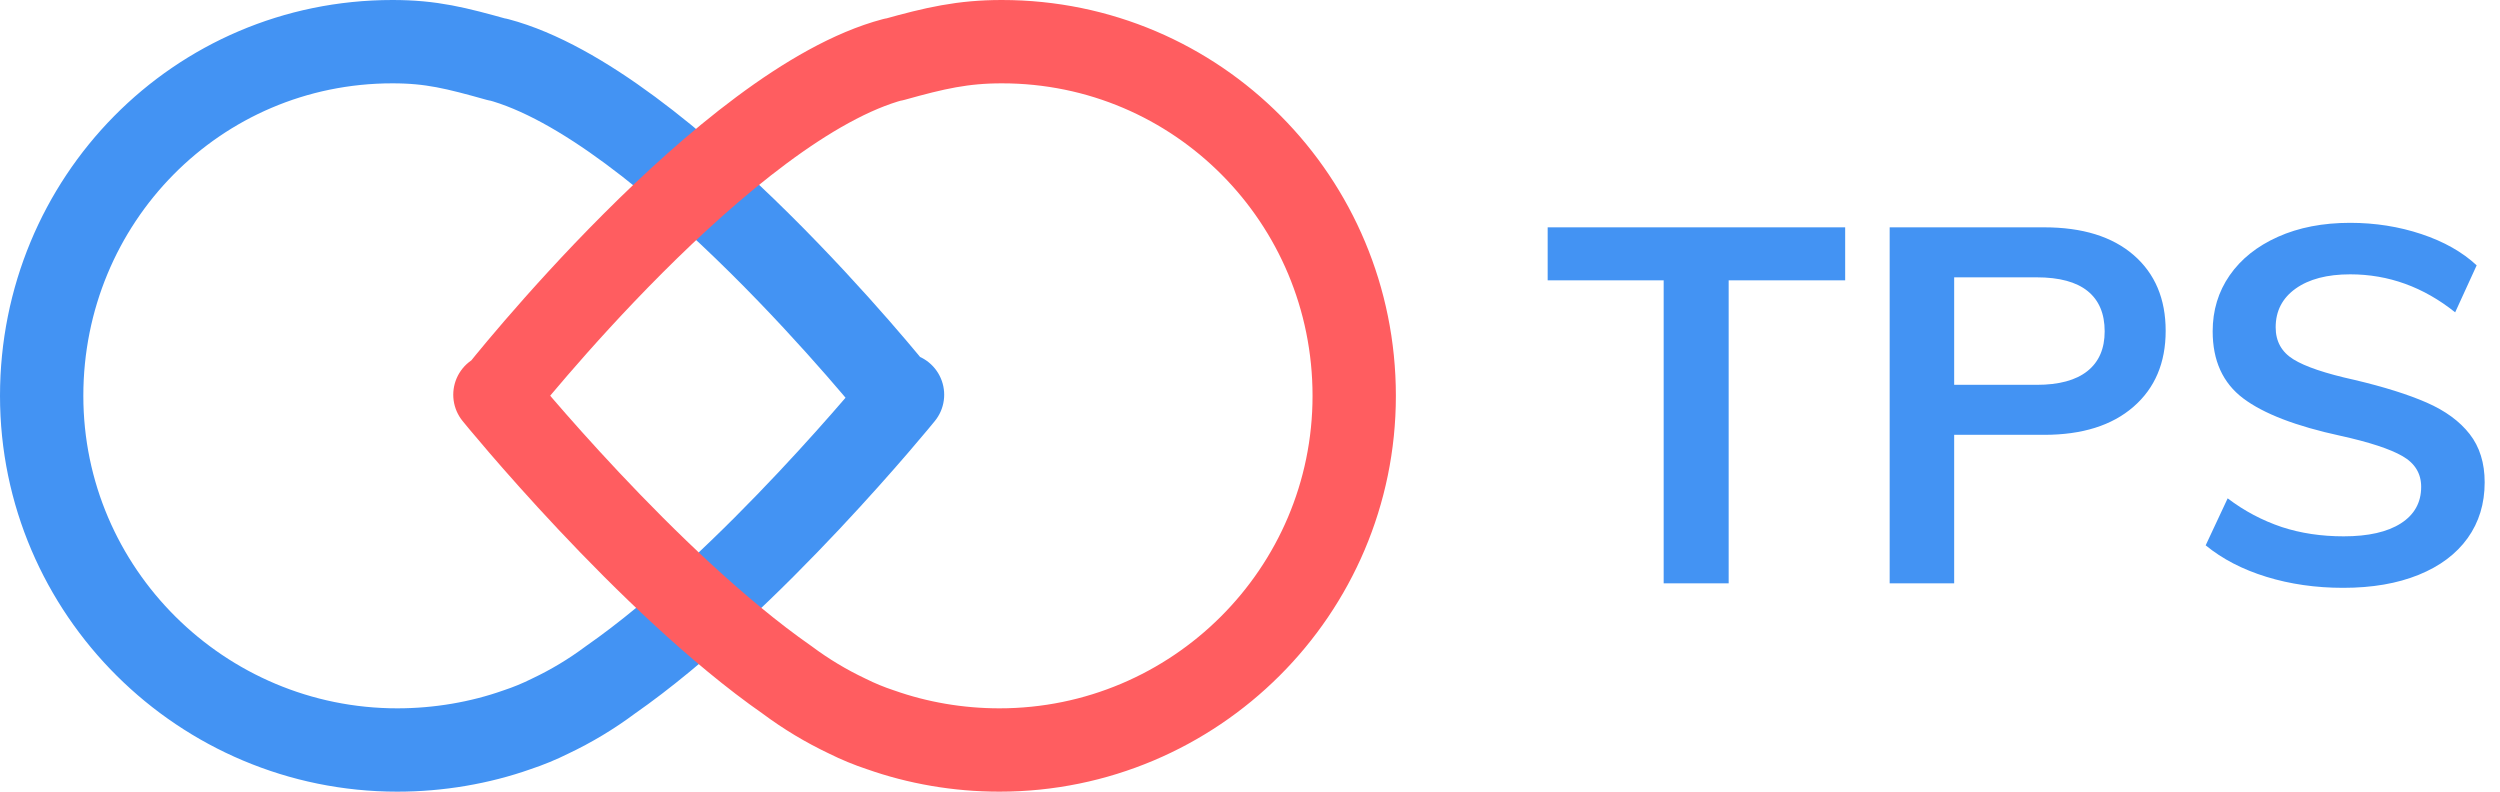
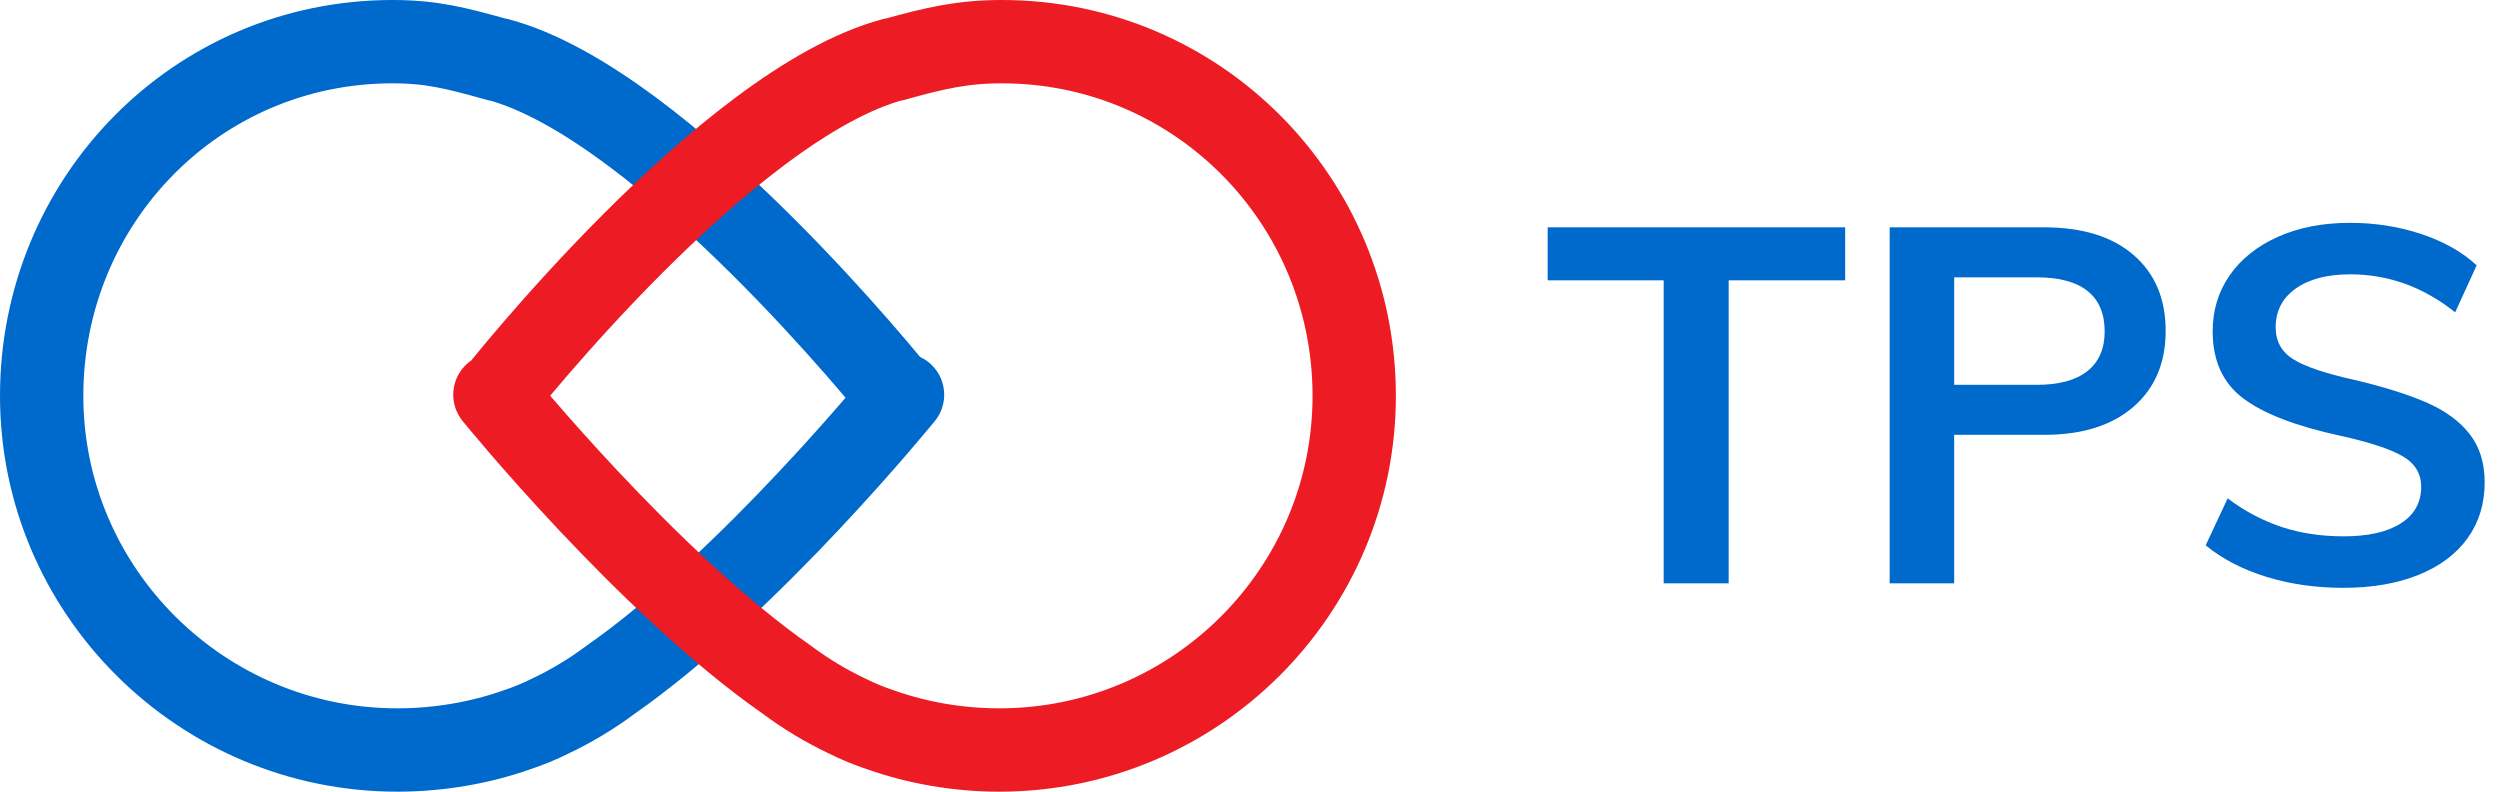
<svg xmlns="http://www.w3.org/2000/svg" width="120" height="38" viewBox="0 0 120 38">
  <g fill="none" fill-rule="evenodd">
-     <path d="M79.856 28V13.456h-5.568v-2.544h14.28v2.544h-5.592V28h-3.12zm10.848-17.088h7.416c1.84 0 3.272.444 4.296 1.332 1.024.888 1.536 2.1 1.536 3.636s-.516 2.752-1.548 3.648c-1.032.896-2.46 1.344-4.284 1.344H93.8V28h-3.096V10.912zm7.056 7.56c1.072 0 1.884-.22 2.436-.66.552-.44.828-1.076.828-1.908 0-.848-.272-1.492-.816-1.932-.544-.44-1.36-.66-2.448-.66H93.8v5.16h3.96zm11.028 9.216c-1.144-.352-2.116-.856-2.916-1.512l1.056-2.256a9.004 9.004 0 0 0 2.604 1.38c.904.296 1.892.444 2.964.444 1.184 0 2.1-.208 2.748-.624.648-.416.972-1 .972-1.752 0-.64-.3-1.132-.9-1.476-.6-.344-1.588-.668-2.964-.972-2.144-.464-3.704-1.064-4.68-1.8-.976-.736-1.464-1.808-1.464-3.216 0-1.008.272-1.904.816-2.688.544-.784 1.316-1.4 2.316-1.848 1-.448 2.156-.672 3.468-.672 1.2 0 2.34.18 3.42.54 1.08.36 1.964.86 2.652 1.5l-1.032 2.256c-1.52-1.216-3.2-1.824-5.04-1.824-1.104 0-1.976.228-2.616.684-.64.456-.96 1.076-.96 1.86 0 .672.284 1.184.852 1.536.568.352 1.54.68 2.916.984 1.424.336 2.584.7 3.48 1.092.896.392 1.584.896 2.064 1.512s.72 1.388.72 2.316c0 1.024-.272 1.916-.816 2.676-.544.76-1.328 1.348-2.352 1.764-1.024.416-2.232.624-3.624.624-1.312 0-2.54-.176-3.684-.528z" fill="#4393F3" />
+     <path d="M79.856 28V13.456h-5.568v-2.544h14.28v2.544h-5.592V28h-3.12zm10.848-17.088h7.416c1.84 0 3.272.444 4.296 1.332 1.024.888 1.536 2.1 1.536 3.636s-.516 2.752-1.548 3.648c-1.032.896-2.46 1.344-4.284 1.344H93.8V28h-3.096V10.912zm7.056 7.56c1.072 0 1.884-.22 2.436-.66.552-.44.828-1.076.828-1.908 0-.848-.272-1.492-.816-1.932-.544-.44-1.36-.66-2.448-.66H93.8v5.16h3.96zm11.028 9.216c-1.144-.352-2.116-.856-2.916-1.512l1.056-2.256a9.004 9.004 0 0 0 2.604 1.38c.904.296 1.892.444 2.964.444 1.184 0 2.1-.208 2.748-.624.648-.416.972-1 .972-1.752 0-.64-.3-1.132-.9-1.476-.6-.344-1.588-.668-2.964-.972-2.144-.464-3.704-1.064-4.68-1.8-.976-.736-1.464-1.808-1.464-3.216 0-1.008.272-1.904.816-2.688.544-.784 1.316-1.4 2.316-1.848 1-.448 2.156-.672 3.468-.672 1.2 0 2.34.18 3.42.54 1.08.36 1.964.86 2.652 1.5l-1.032 2.256c-1.52-1.216-3.2-1.824-5.04-1.824-1.104 0-1.976.228-2.616.684-.64.456-.96 1.076-.96 1.86 0 .672.284 1.184.852 1.536.568.352 1.54.68 2.916.984 1.424.336 2.584.7 3.48 1.092.896.392 1.584.896 2.064 1.512s.72 1.388.72 2.316c0 1.024-.272 1.916-.816 2.676-.544.76-1.328 1.348-2.352 1.764-1.024.416-2.232.624-3.624.624-1.312 0-2.54-.176-3.684-.528z" fill="#0069CC" />
    <g stroke-width="4" stroke-linecap="round" stroke-linejoin="round">
-       <path d="M24.81 35.032a12.06 12.06 0 0 0 1.597-.658 16.934 16.934 0 0 0 2.885-1.735c6.716-4.68 14.029-13.692 14.029-13.692l-.28-.028S31.888 4.968 23.888 2.852v.012c-2-.56-3.177-.864-5.05-.864C9.455 2 2 9.612 2 19s7.686 17 17.072 17c1.984 0 3.967-.341 5.738-.968z" stroke="#4393F3" />
-       <path d="M42.268 35.032a12.06 12.06 0 0 1-1.597-.658 16.934 16.934 0 0 1-2.885-1.735c-6.716-4.68-14.03-13.692-14.03-13.692l.13-.028S34.888 4.968 42.888 2.852v.012c2-.56 3.328-.864 5.2-.864 9.384 0 16.914 7.612 16.914 17S57.355 36 47.97 36c-1.985 0-3.93-.341-5.7-.968z" stroke="#FF5D60" />
+       <path d="M24.81 35.032a12.06 12.06 0 0 0 1.597-.658 16.934 16.934 0 0 0 2.885-1.735c6.716-4.68 14.029-13.692 14.029-13.692l-.28-.028S31.888 4.968 23.888 2.852v.012c-2-.56-3.177-.864-5.05-.864C9.455 2 2 9.612 2 19s7.686 17 17.072 17c1.984 0 3.967-.341 5.738-.968z" stroke="#0069CC" />
+       <path d="M42.268 35.032a12.06 12.06 0 0 1-1.597-.658 16.934 16.934 0 0 1-2.885-1.735c-6.716-4.68-14.03-13.692-14.03-13.692l.13-.028S34.888 4.968 42.888 2.852v.012c2-.56 3.328-.864 5.2-.864 9.384 0 16.914 7.612 16.914 17S57.355 36 47.97 36c-1.985 0-3.93-.341-5.7-.968z" stroke="#ED1C24" />
    </g>
    <path d="M0 0h122v38H0z" />
  </g>
</svg>
